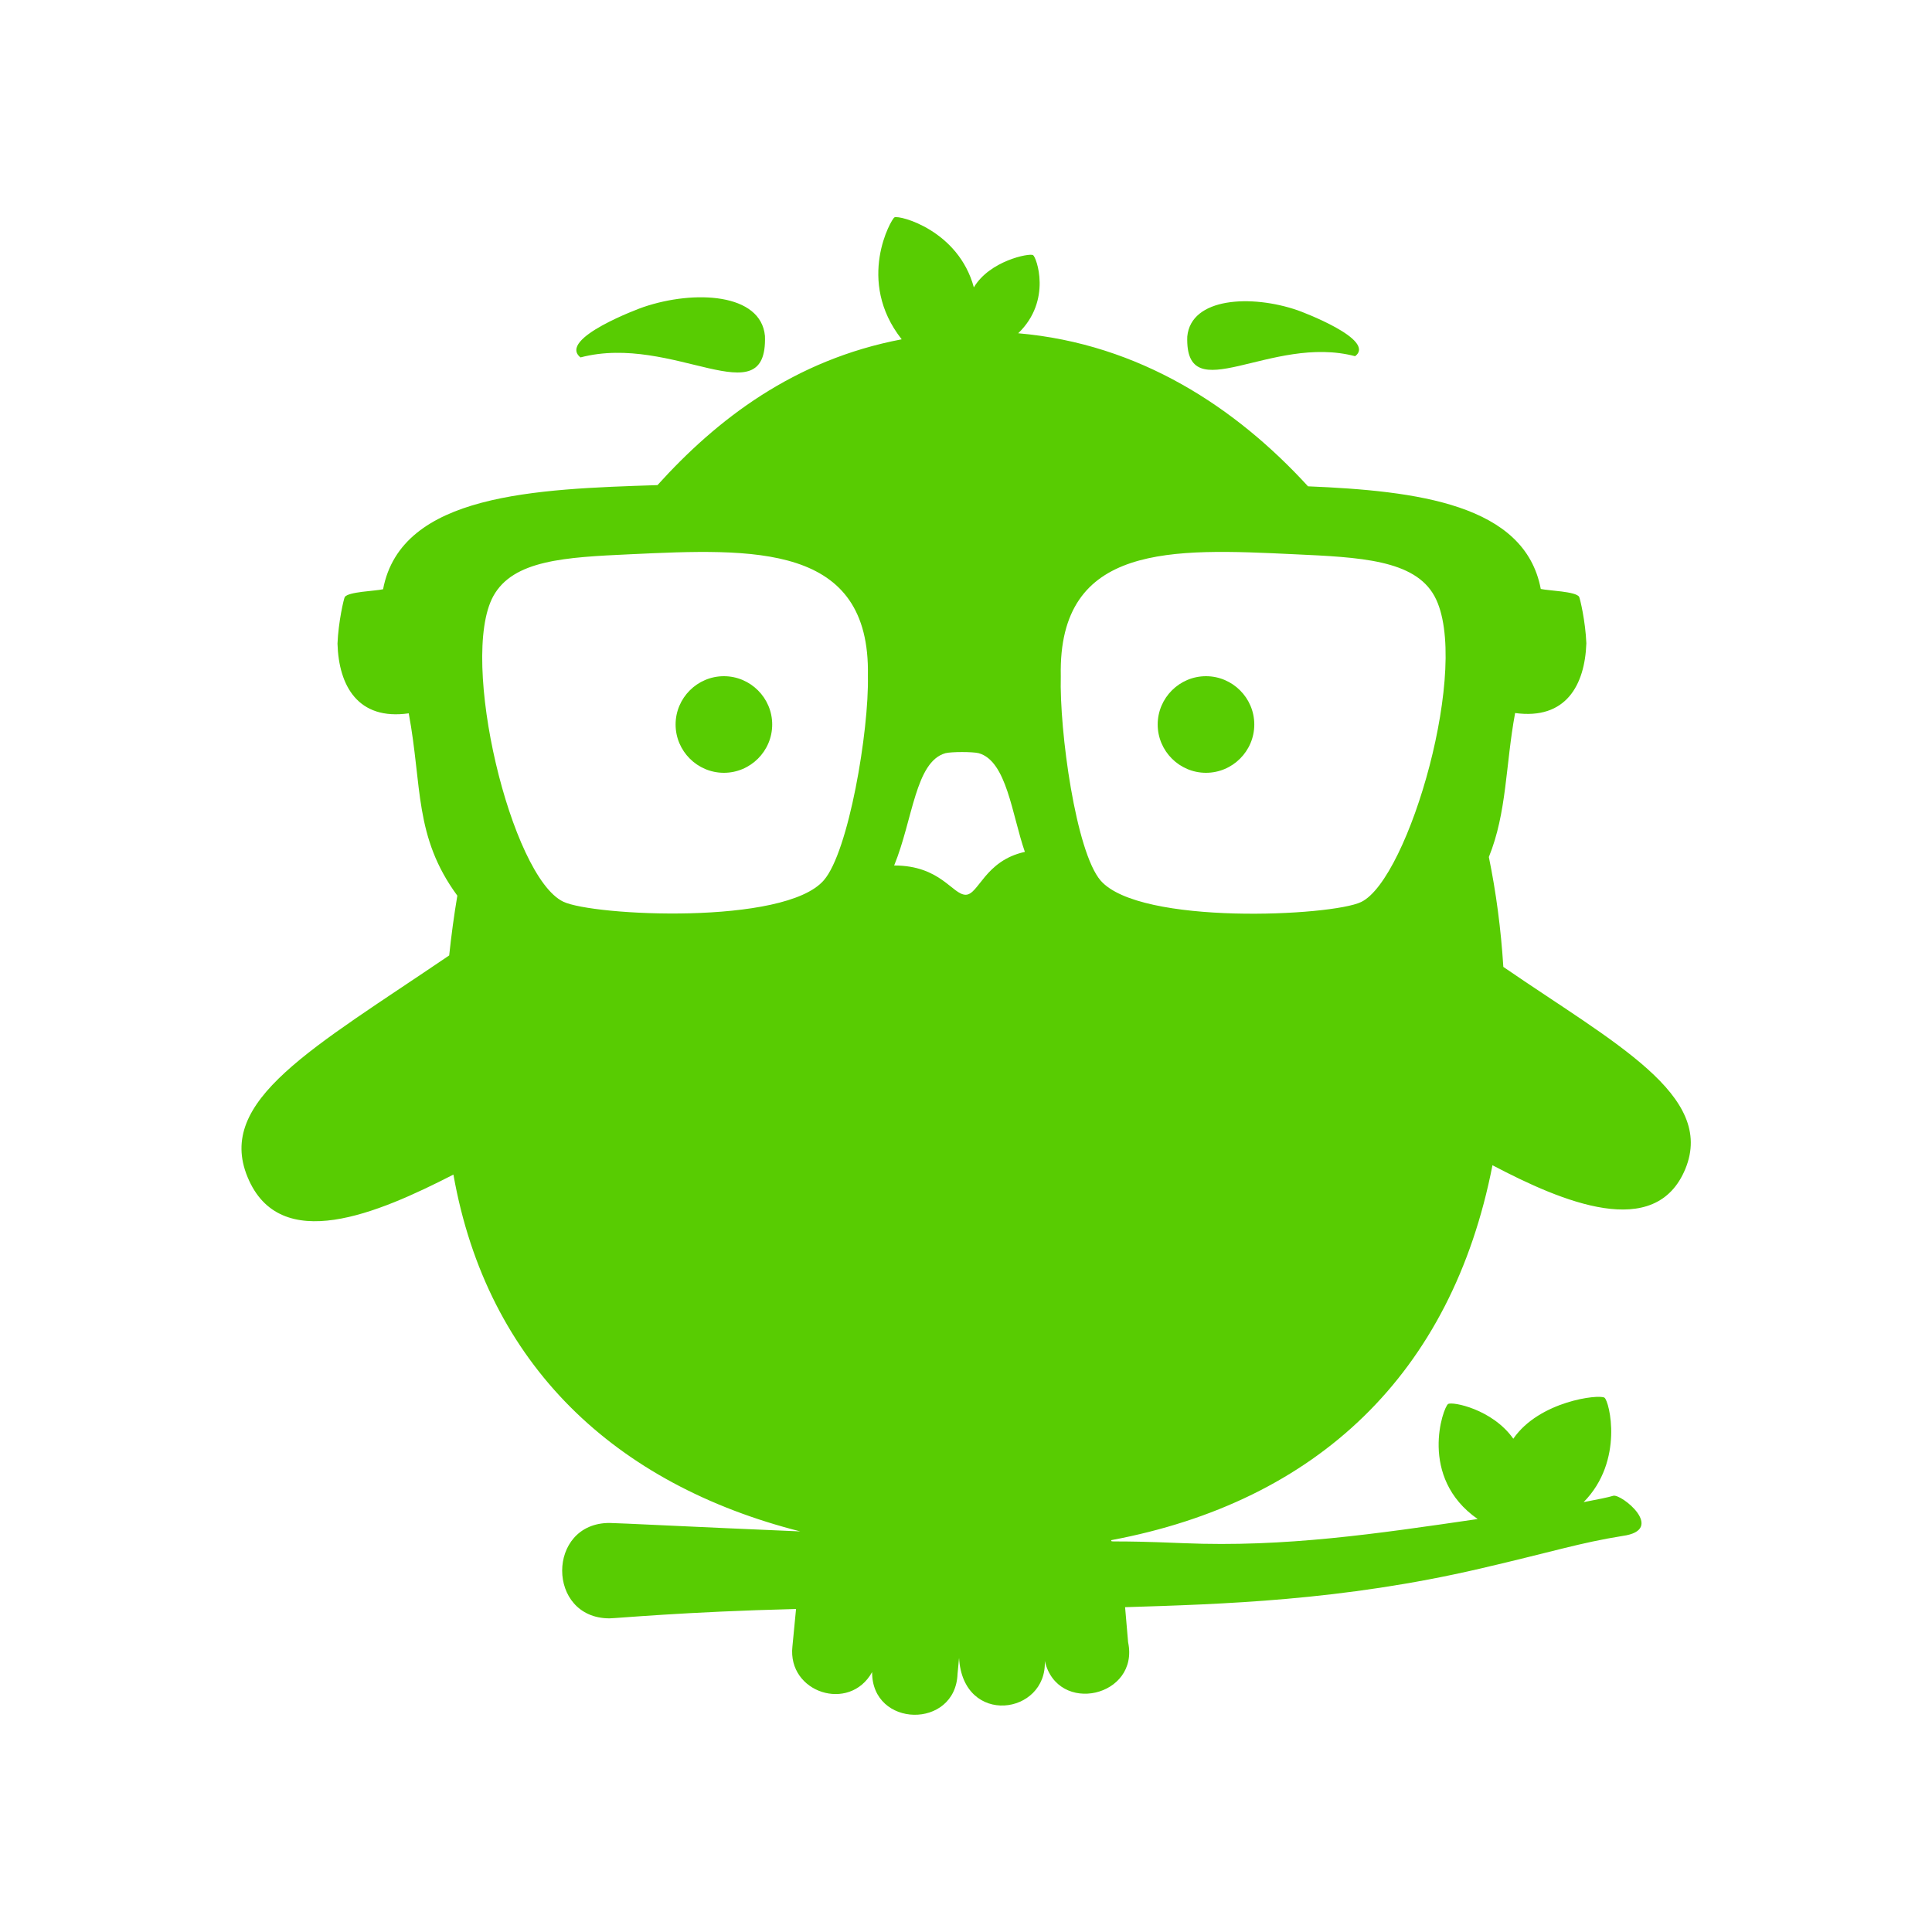
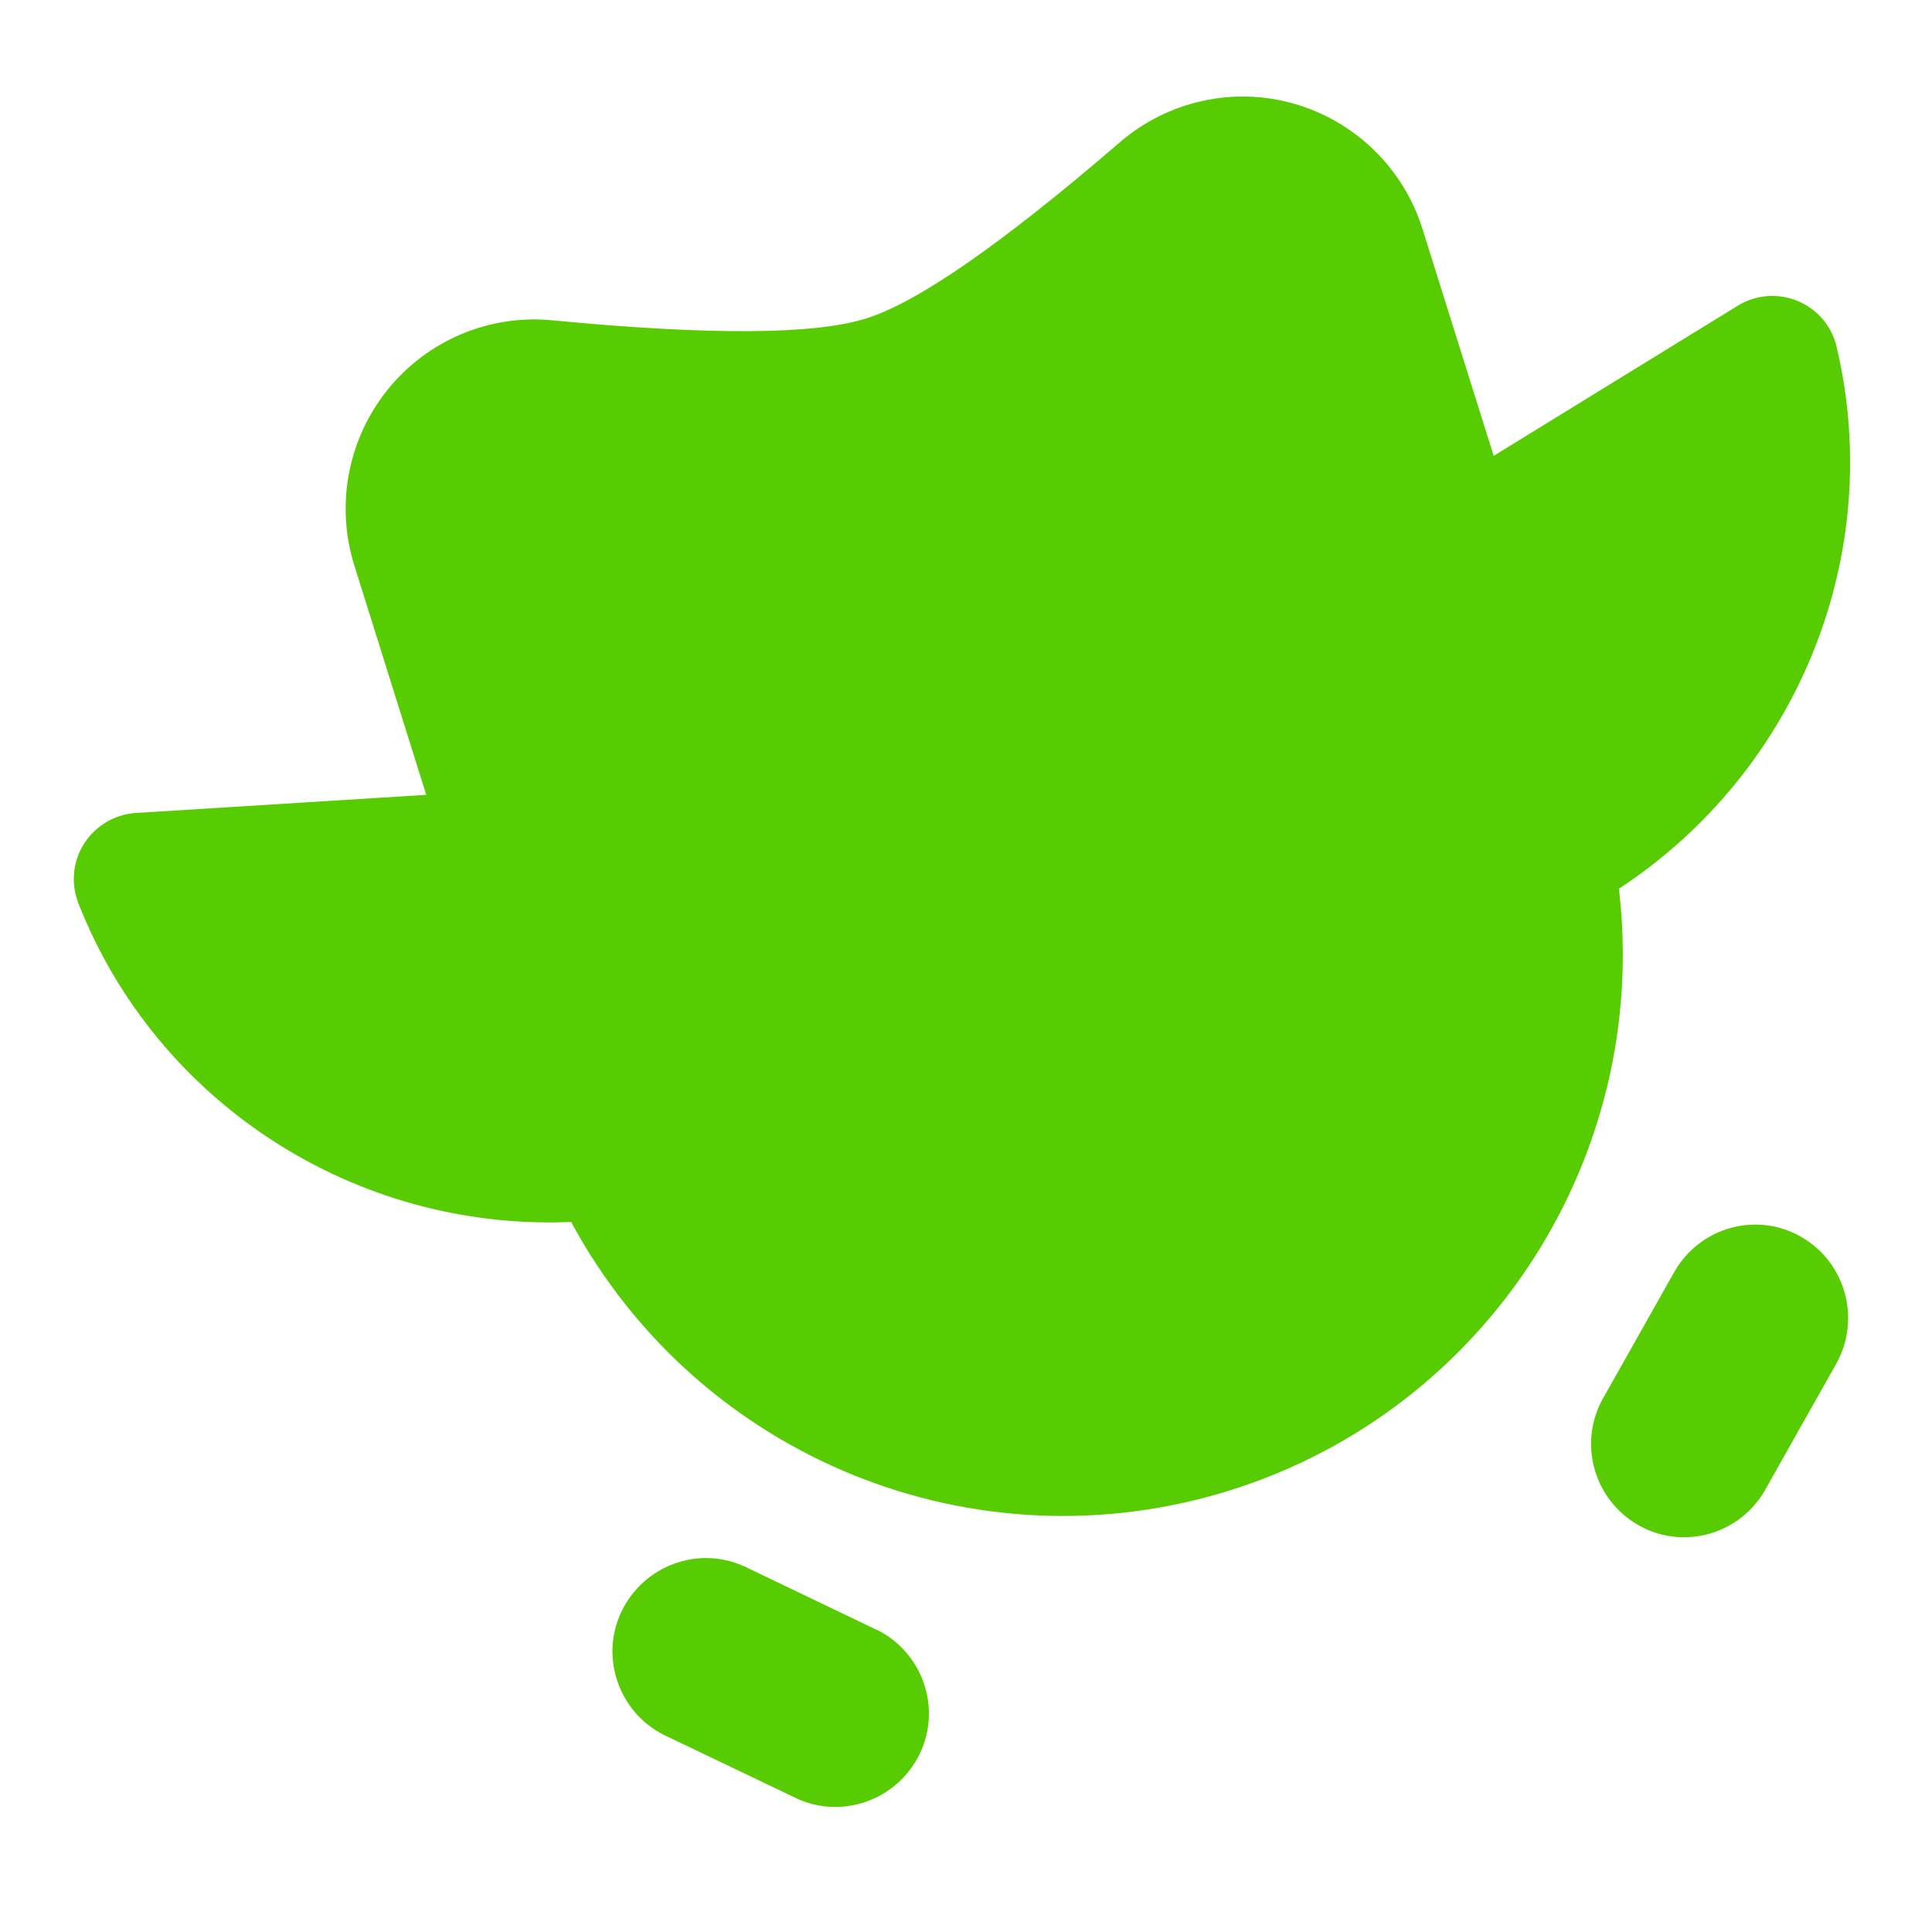
- <svg xmlns="http://www.w3.org/2000/svg" height="32" width="32" viewBox="0 0 640 640">
-   <path fill="#58cc02" d="M393.3 111.5C394.5 98.5 414.6 97.5 429.9 102.8C430.8 103.1 456.1 112.5 448.9 118C421 110.6 392.5 136.2 393.3 111.5zM192.3 118.4C223 110.3 254.3 138.4 253.4 111.3C252.1 97.1 230 96 213.2 101.7C212.2 102 184.5 112.2 192.3 118.4zM399.5 224C390.7 224 383.5 231.2 383.5 240C383.5 248.8 390.7 256 399.5 256C408.3 256 415.5 248.8 415.5 240C415.5 231.2 408.3 224 399.5 224zM239.8 224C231 224 223.8 231.2 223.8 240C223.8 248.8 231 256 239.8 256C248.6 256 255.8 248.8 255.8 240C255.8 231.2 248.6 224 239.8 224zM558.3 387.2C548.4 411.2 517.6 398.2 494.4 386C480.9 455.1 436.3 497.4 368.1 510.2C368.4 511.1 366.1 510.1 392.1 511.2C425.7 512.6 455.9 508.1 489.5 503.2C469.7 489.4 478.1 466.1 479.7 465.1C481.1 464.2 494.4 466.8 501.3 476.6C509.9 464.1 529.7 461.8 531.5 463C533.1 464.1 538.1 483.9 524.6 497.6C529.3 496.7 532.8 496 534.4 495.5C537 494.7 552.1 506.8 537.5 508.8C523.2 511.1 514.9 513.9 490.4 519.6C444.5 530.3 404.5 531.4 372.7 532.4L373.7 544C377.5 562.1 350.3 568.3 346.1 550.2C346.9 568.1 319 572 317.7 549.2L317.2 554.5C316.5 572.9 288.8 572.4 288.9 553.9C281.4 567.4 260.8 560.7 262.5 545.4L263.7 533C227 533.9 204 536.1 201.9 536.1C181 536.1 181 504.5 201.9 504.5C204.3 504.5 229.6 505.8 265.1 507.3C204 491.8 161.4 452.3 150.2 389.1C125.2 401.9 92.7 415.9 82 389.9C71.5 364.5 103.5 347.3 148.8 316.5C149.5 309.9 150.4 303.2 151.5 296.7C137.1 277.1 139.9 260.4 135.4 236.3C118.6 238.7 112.2 227.2 111.8 213.2C112.1 205.9 113.9 198.3 114.2 197.8C115.3 196 124.3 195.8 126.9 195.2C132.9 163.5 177.5 162 217.8 160.7C237.5 138.9 263 119.2 298.7 112.4C283.4 93 295.3 72.5 296.3 72C298 71.2 317.5 76.3 322.6 95.2C327.8 86.4 340.9 83.8 342.2 84.5C343.3 85.1 348.6 99.5 337.3 110.4C377.6 113.9 409.5 135.1 433.3 161.1C469.4 162.6 505.1 167 510.4 195.1C513.1 195.7 522 195.9 523.1 197.7C523.4 198.2 525.2 205.8 525.5 213.1C525 227 518.7 238.5 501.9 236.2C498.7 253.5 499.2 269.1 493.2 283.9C495.6 295.6 497.2 307.7 498 320.3C535 345.7 568.3 362.8 558.3 387.2zM287.5 223.9C288.4 179.9 249.6 181.7 208.9 183.6C187.2 184.6 170 185.5 163.4 197.5C152 218.4 169.3 290.4 186.6 298.7C196.4 303.4 260 306.6 272.9 291.6C281.1 282.2 287.9 242.2 287.5 223.9zM339.5 282.2C335.2 269.8 333.5 252.1 324.2 249.5C322.2 249 315.2 249 313.2 249.5C303.2 252.3 302.4 271.6 296.2 286.7C311.6 286.7 315.5 296.4 319.9 296.4C324.2 296.4 326.2 285.1 339.5 282.2zM475.2 197.5C468.6 185.4 450.4 184.6 428.7 183.6C388.5 181.7 350.5 179.8 351.4 223.9C350.9 242.2 356.4 282.2 364.6 291.7C377.6 306.6 441.2 303.5 450.9 298.8C466.7 291.2 487.4 219.9 475.2 197.5z" />
+ <svg xmlns="http://www.w3.org/2000/svg" viewBox="0 0 640 640">
+   <path fill="#58cc02" d="M536.3 294.5C546.7 383 492.9 466.6 408.1 493.5C323.3 520.4 231.5 483.2 189.2 404.8C117.2 407.8 51.8 365 26 299.3C23.4 292.7 24.1 285.3 27.9 279.4C31.7 273.5 38.1 269.7 45.1 269.3L141.2 263.3L117.4 187.4C111.1 167.4 115.2 145.5 128.4 129.1C141.6 112.7 162.1 104.1 182.9 106.1C235.1 111.1 269.7 110.9 286.9 105.5C304.1 100.1 332 80.7 371 47.1C386.9 33.4 408.7 28.6 428.8 34.4C448.9 40.2 464.9 55.7 471.2 75.8L494.8 151L575.6 101.3C581.6 97.6 589 97 595.5 99.7C602 102.4 606.8 108 608.4 114.9C624.6 183.1 596 255.2 536.3 294.4zM290.5 539.9L290.5 539.9C305.6 547.4 312 565.7 304.7 580.9C297.4 596.1 279.3 602.8 264 595.8L220.1 574.8C205 567.3 198.6 549 205.9 533.8C213.2 518.6 231.3 511.9 246.6 518.9L290.4 539.9zM596.6 409.7C611.4 418.1 616.6 437 608.2 451.9L584.3 494.3C575.6 508.6 557.2 513.5 542.7 505.2C528.2 496.9 522.8 478.6 530.7 463.8L554.6 421.4C558.6 414.3 565.3 409 573.2 406.8C581.1 404.6 589.5 405.6 596.6 409.7z" />
</svg>
